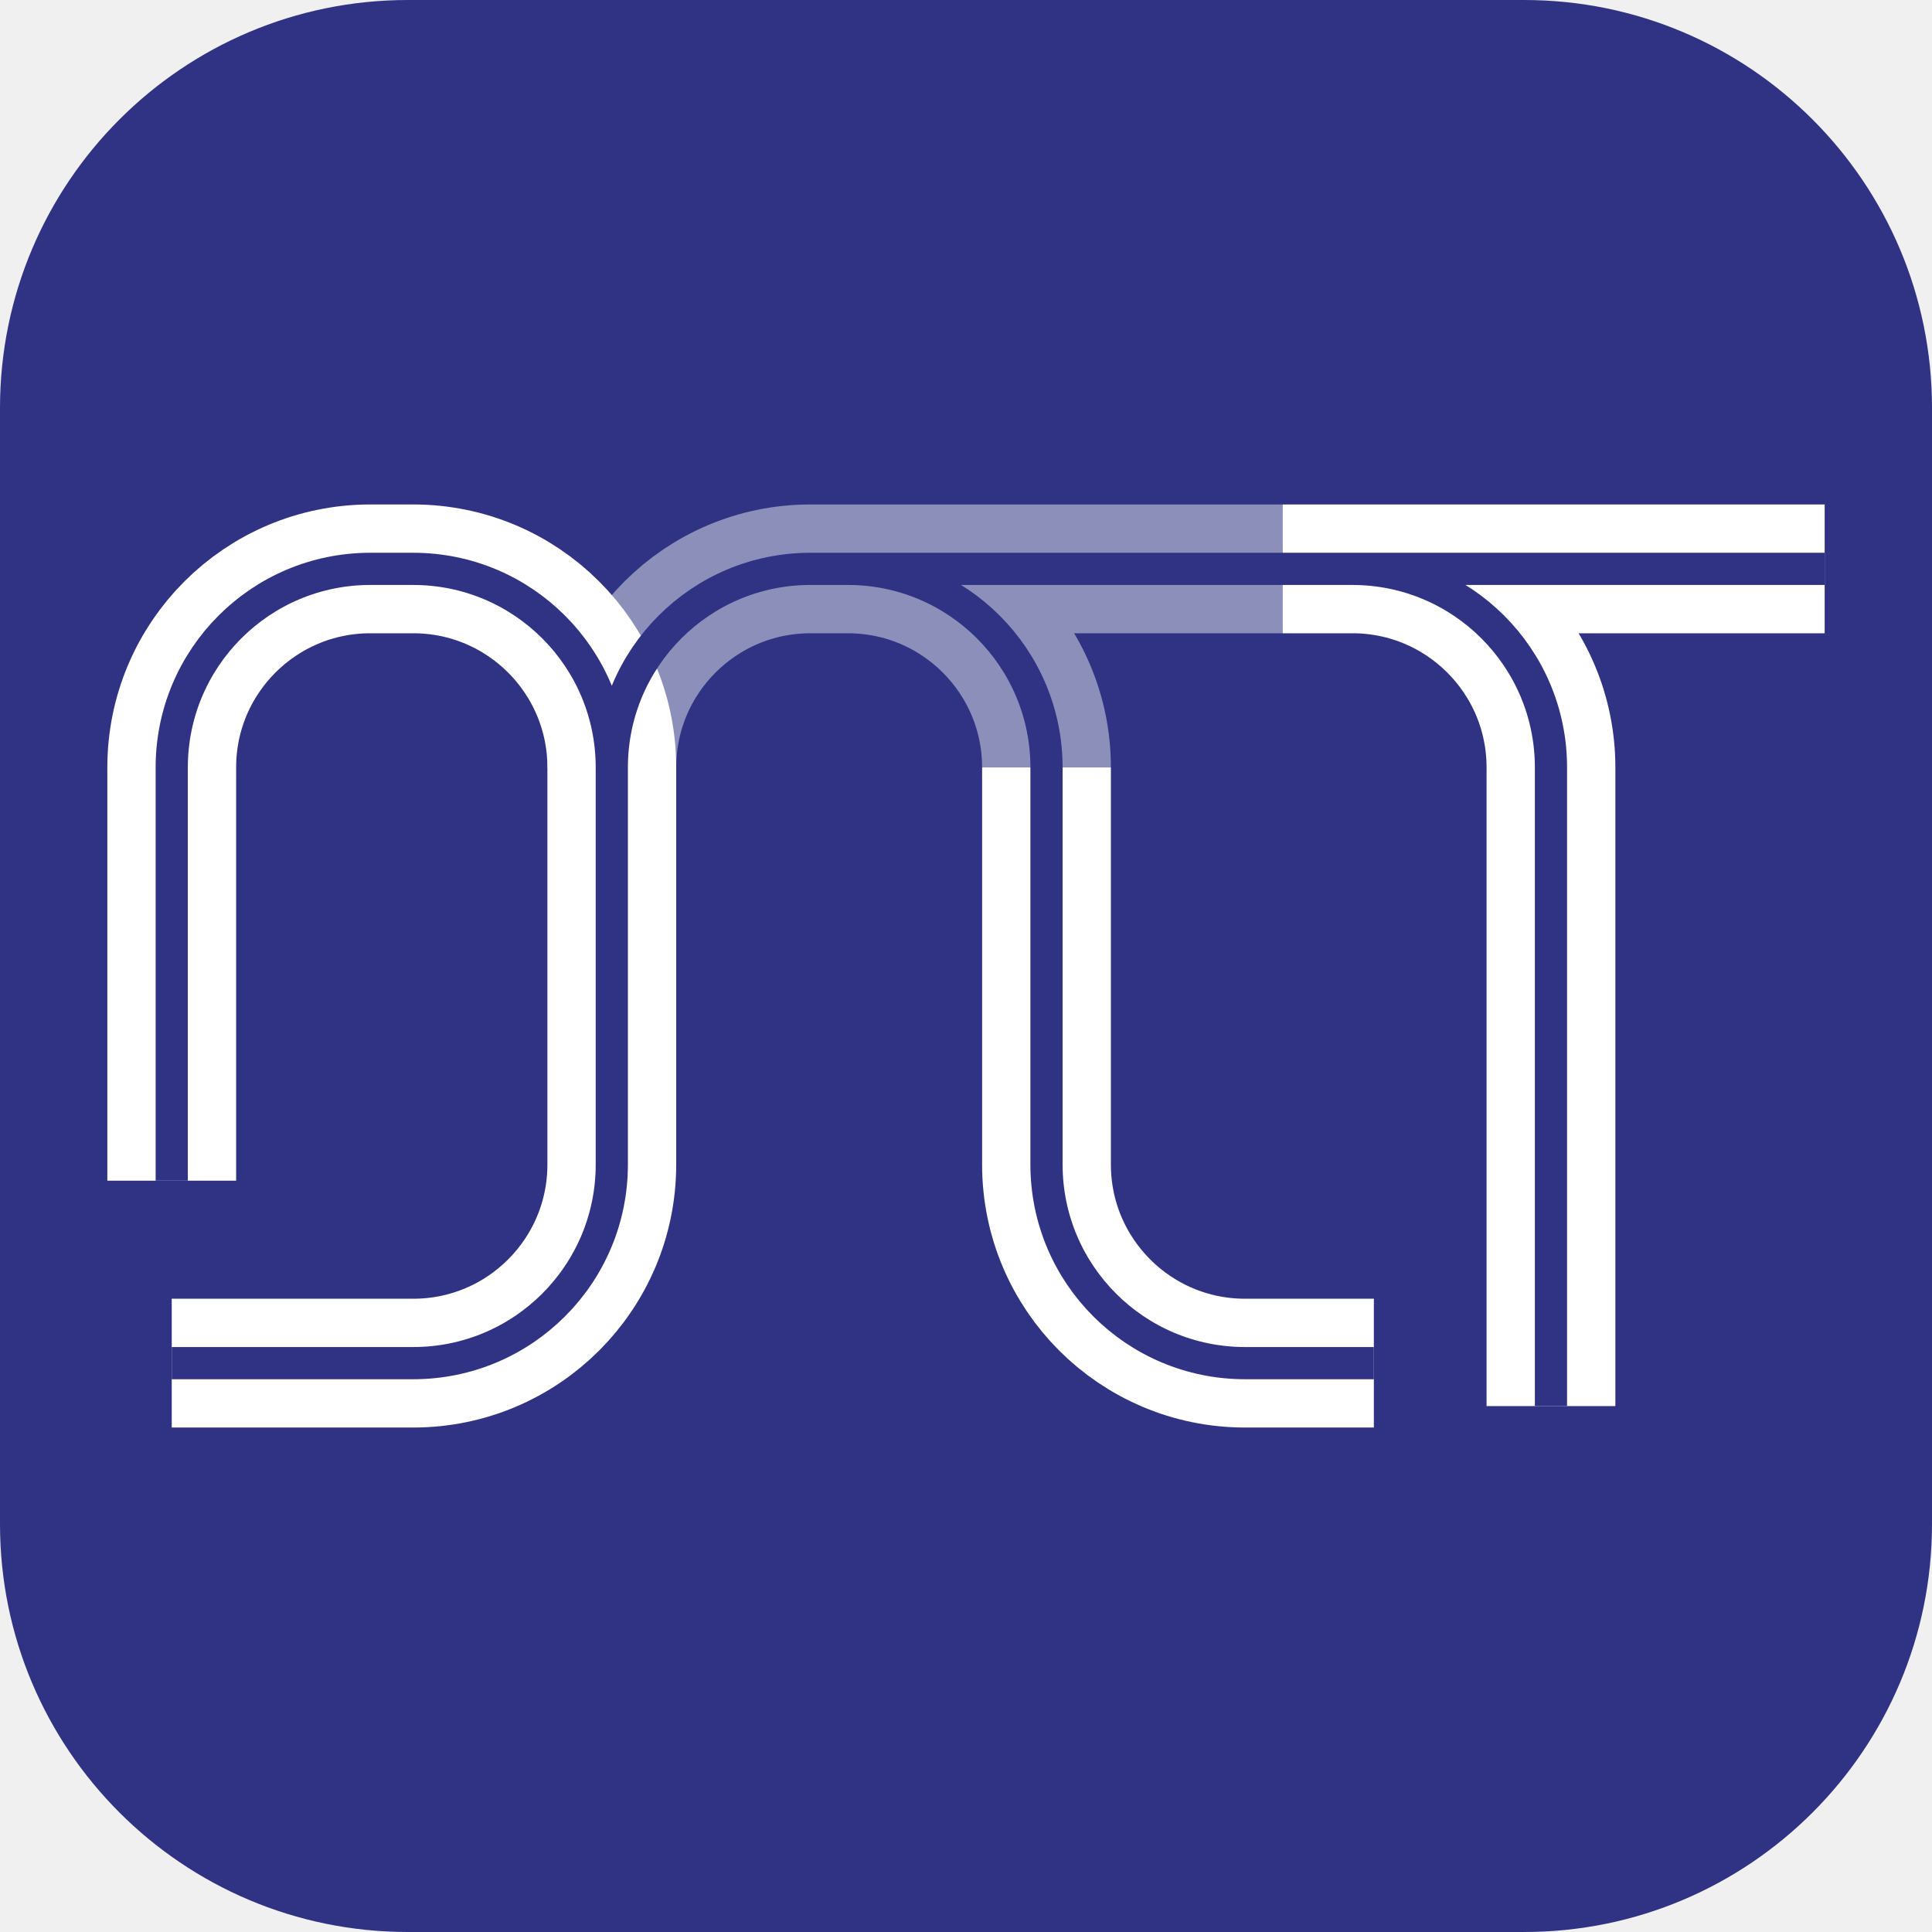
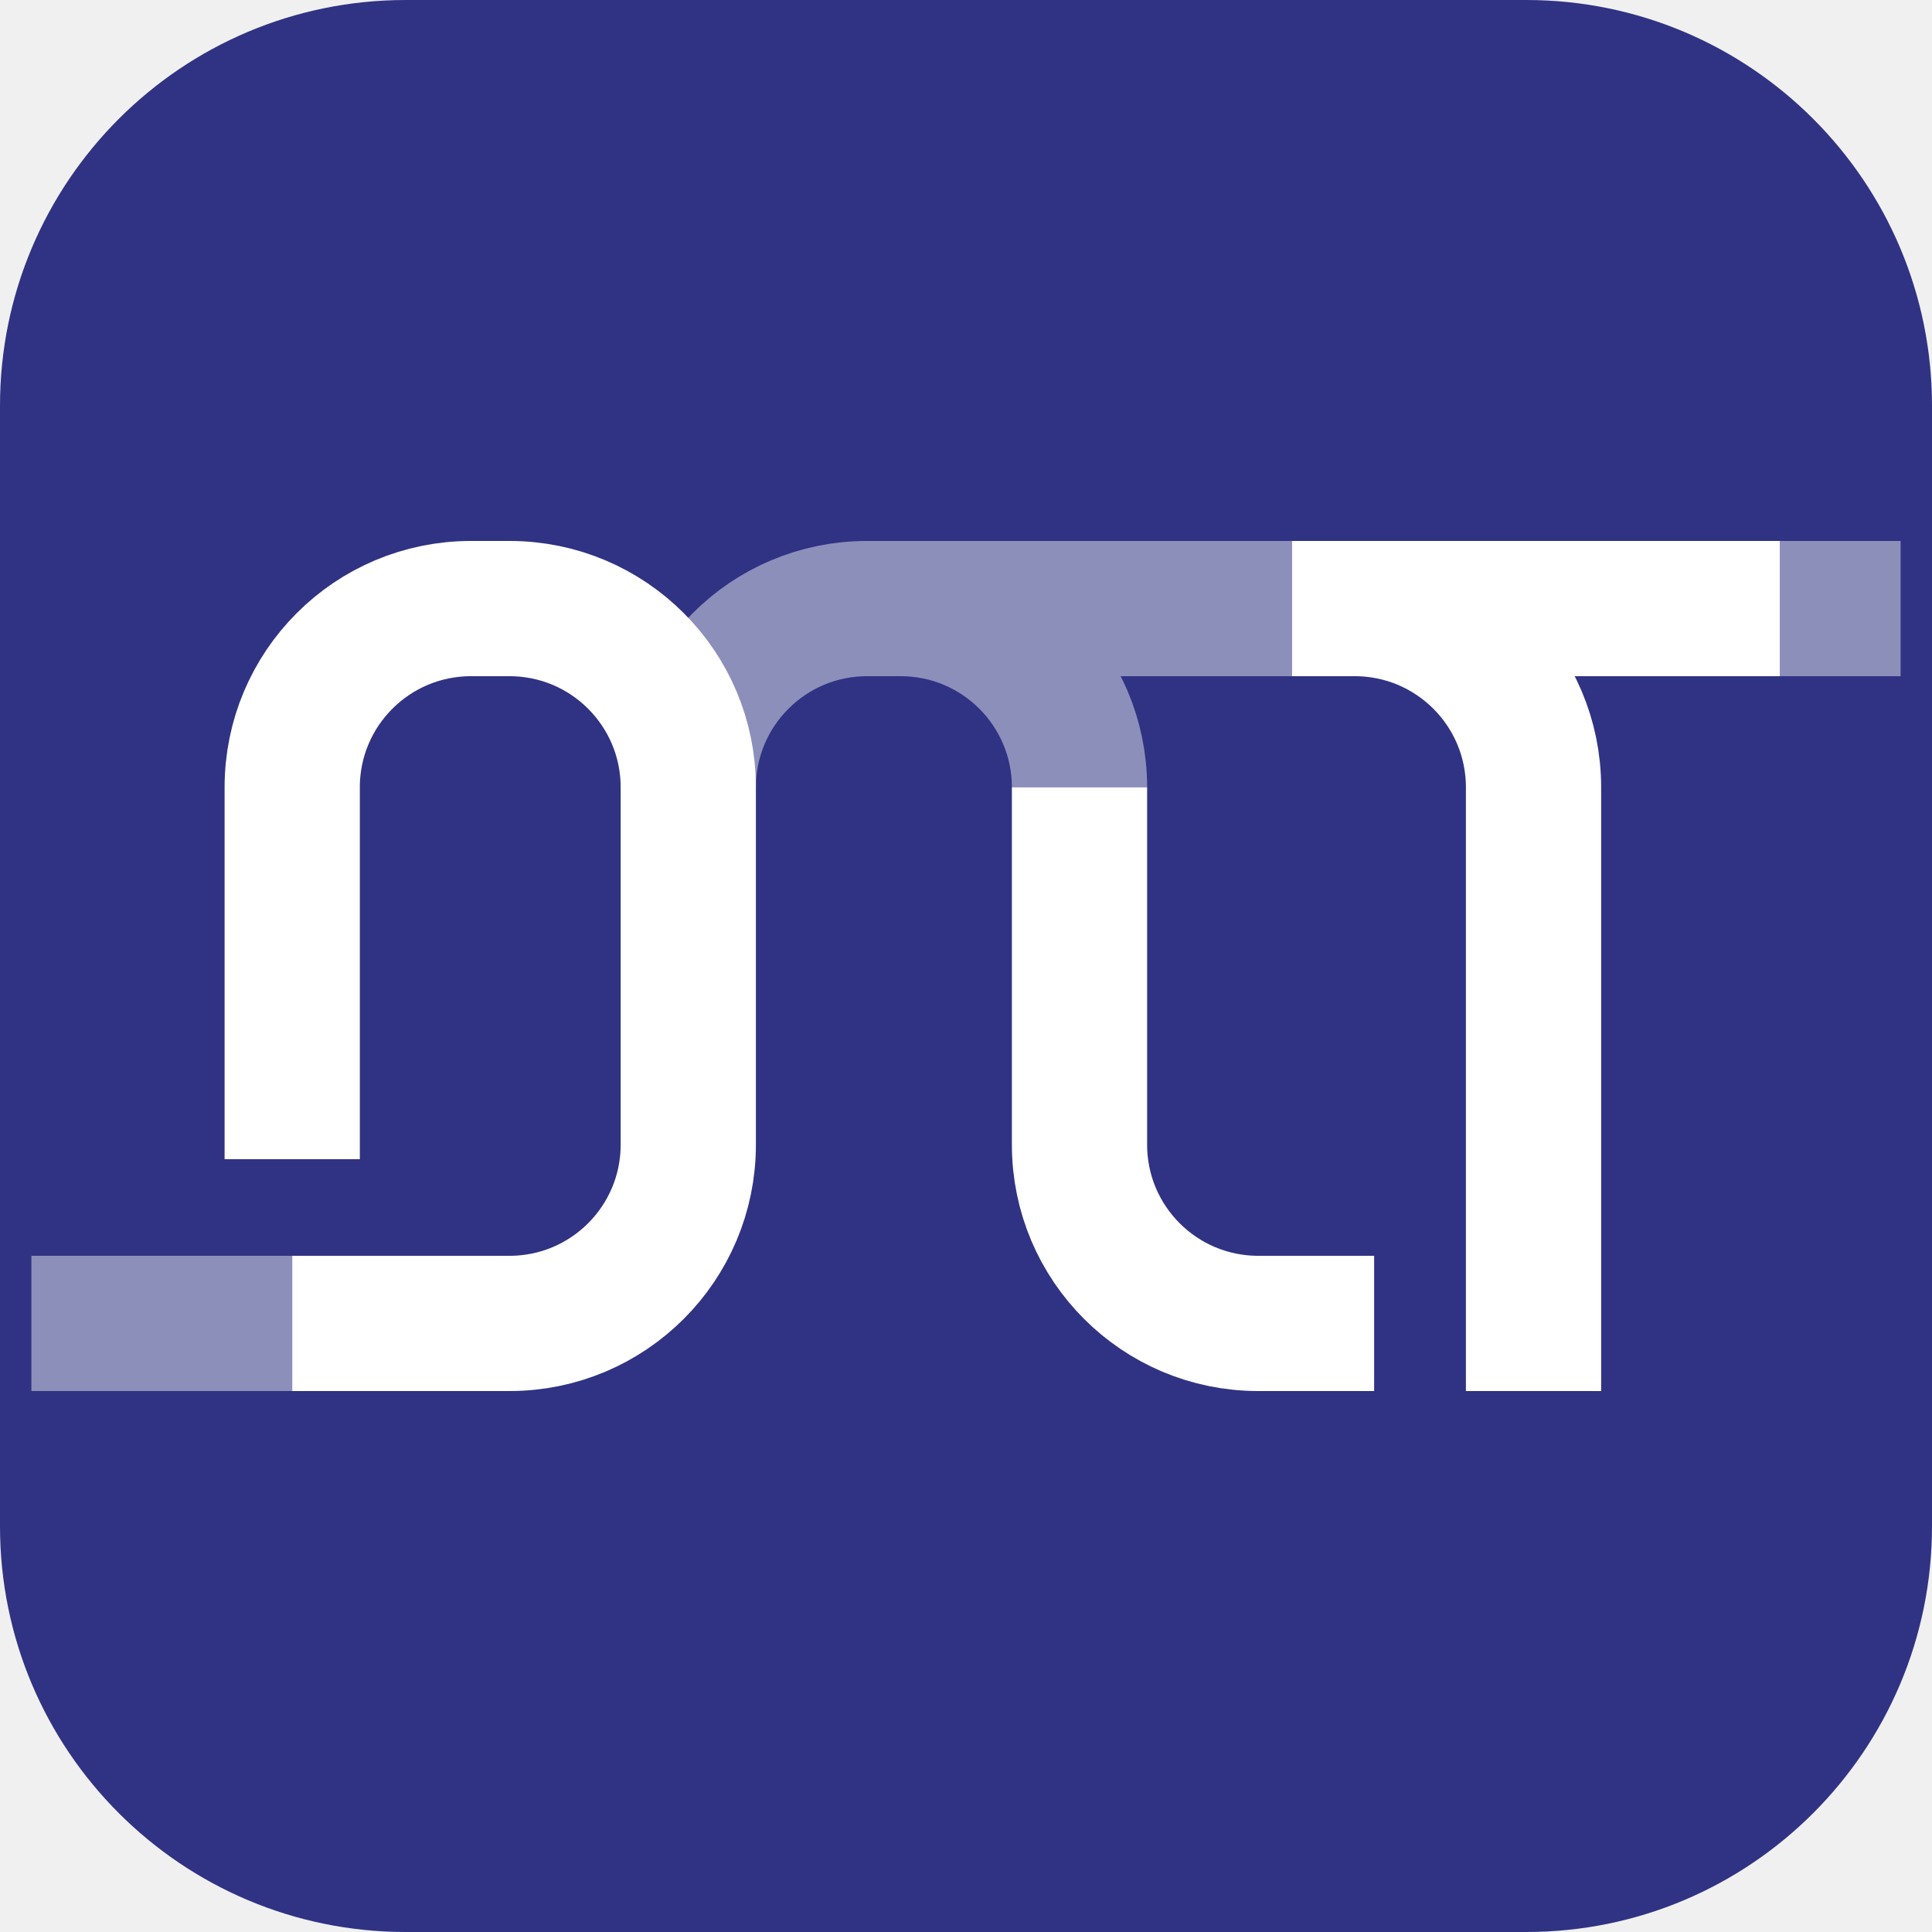
- <svg xmlns="http://www.w3.org/2000/svg" viewBox="28 -11 180 180">
-   <rect x="28" y="-11" width="180" height="180" rx="38" fill="#303383" />
-   <g fill="none">
-     <path d="M85 60.5 A18.5 18.5 0 0 1 103.5 42 H147.5 M103.5 42 H107 A18.5 18.5 0 0 1 125.5 60.5" stroke="#8d8fbb" stroke-width="12" />
-     <path d="M44 116 H66.5 A18.5 18.5 0 0 0 85 97.5 V60.5 A18.5 18.5 0 0 0 66.5 42 H62.5 A18.5 18.5 0 0 0 44 60.5 V99 M125.5 60.5 V97.5 A18.5 18.5 0 0 0 144 116 H156 M147.5 42 H198 M154 42 A18.5 18.5 0 0 1 172.5 60.5 V120" stroke="#ffffff" stroke-width="12" />
-     <path d="M85 60.5 A18.5 18.5 0 0 1 103.5 42 H147.5 M103.5 42 H107 A18.5 18.5 0 0 1 125.5 60.5 M44 116 H66.5 A18.5 18.5 0 0 0 85 97.5 V60.5 A18.5 18.5 0 0 0 66.5 42 H62.5 A18.5 18.5 0 0 0 44 60.5 V99 M125.5 60.5 V97.5 A18.5 18.5 0 0 0 144 116 H156 M147.5 42 H198 M154 42 A18.5 18.5 0 0 1 172.5 60.5 V120" stroke="#303383" stroke-width="3" />
+ <svg xmlns="http://www.w3.org/2000/svg" viewBox="13.75 -21 200 200">
+   <rect x="13.75" y="-21" width="200" height="200" rx="42" fill="#303383" />
+   <g fill="none" stroke-width="14">
+     <path d="M17 116 H44 M85 60.5 A18.5 18.5 0 0 1 103.5 42 H147.5 M103.5 42 H107 A18.5 18.5 0 0 1 125.5 60.5 M198 42 H210.5" stroke="#8d8fbb" />
+     <path d="M44 116 H66.5 A18.5 18.5 0 0 0 85 97.5 V60.5 A18.5 18.5 0 0 0 66.5 42 H62.5 A18.5 18.5 0 0 0 44 60.5 V99 M125.5 60.5 V97.5 A18.5 18.5 0 0 0 144 116 H156 M147.5 42 H198 M154 42 A18.5 18.5 0 0 1 172.5 60.5 V123" stroke="#ffffff" />
  </g>
</svg>
